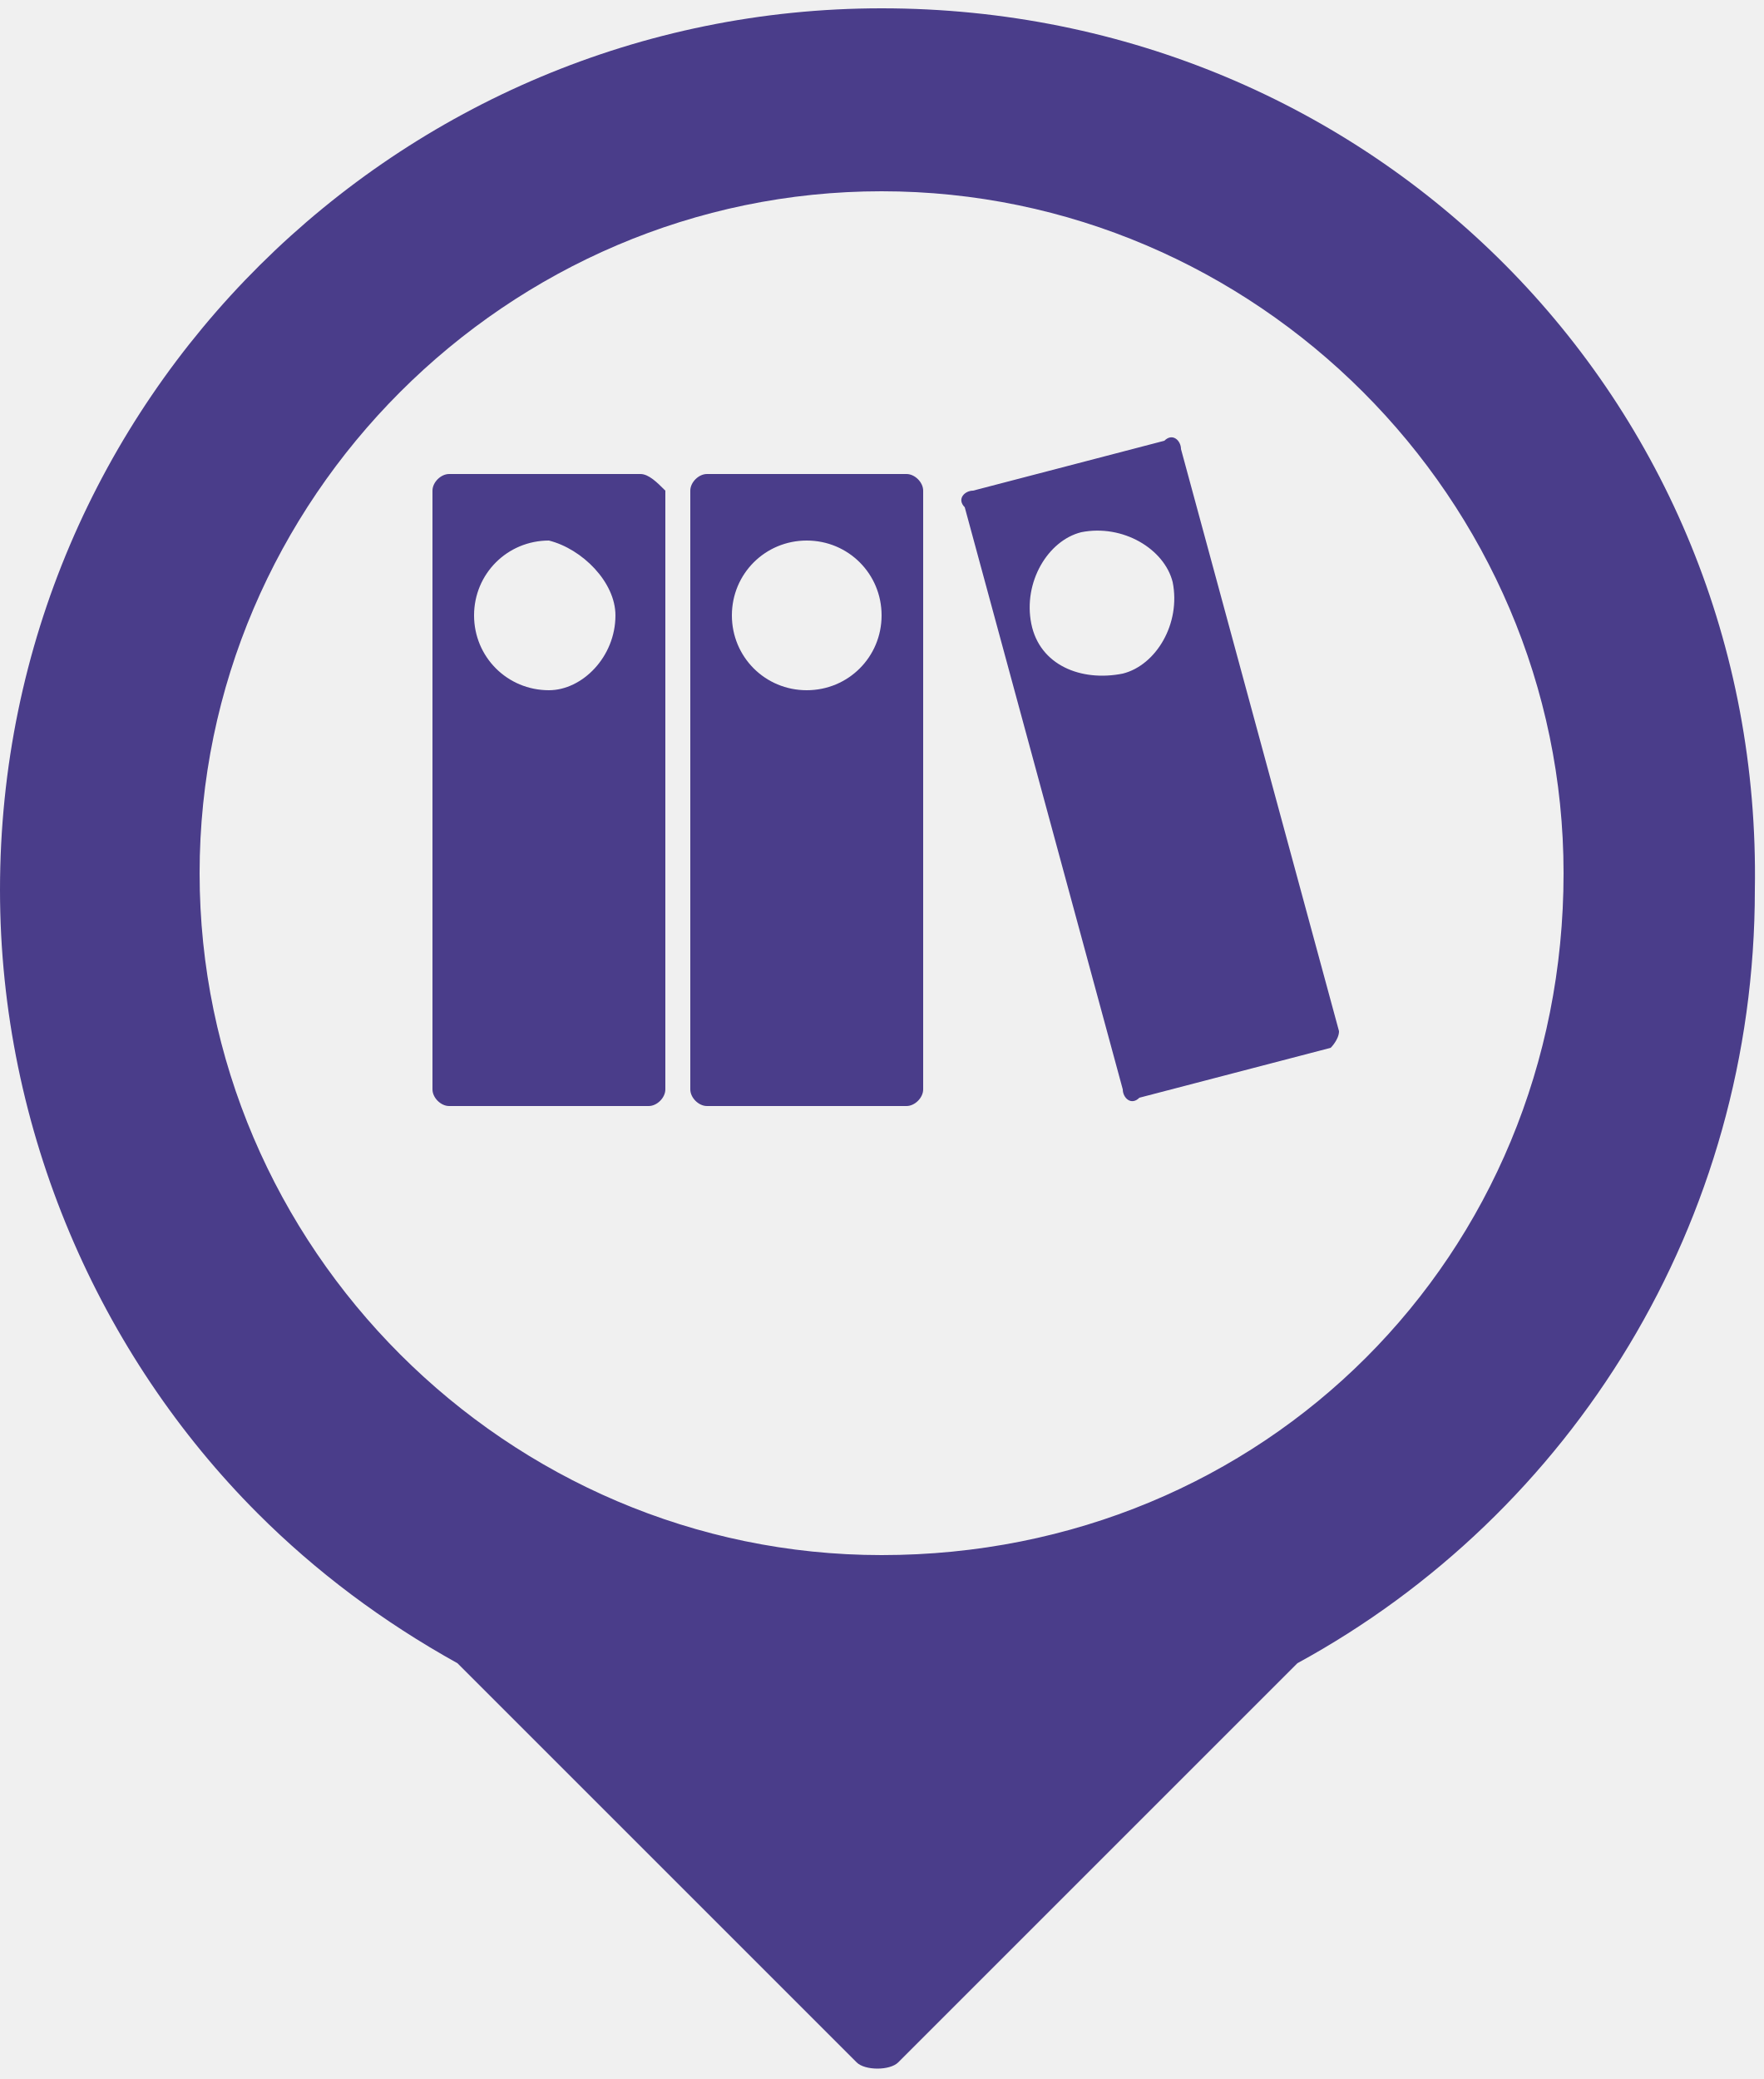
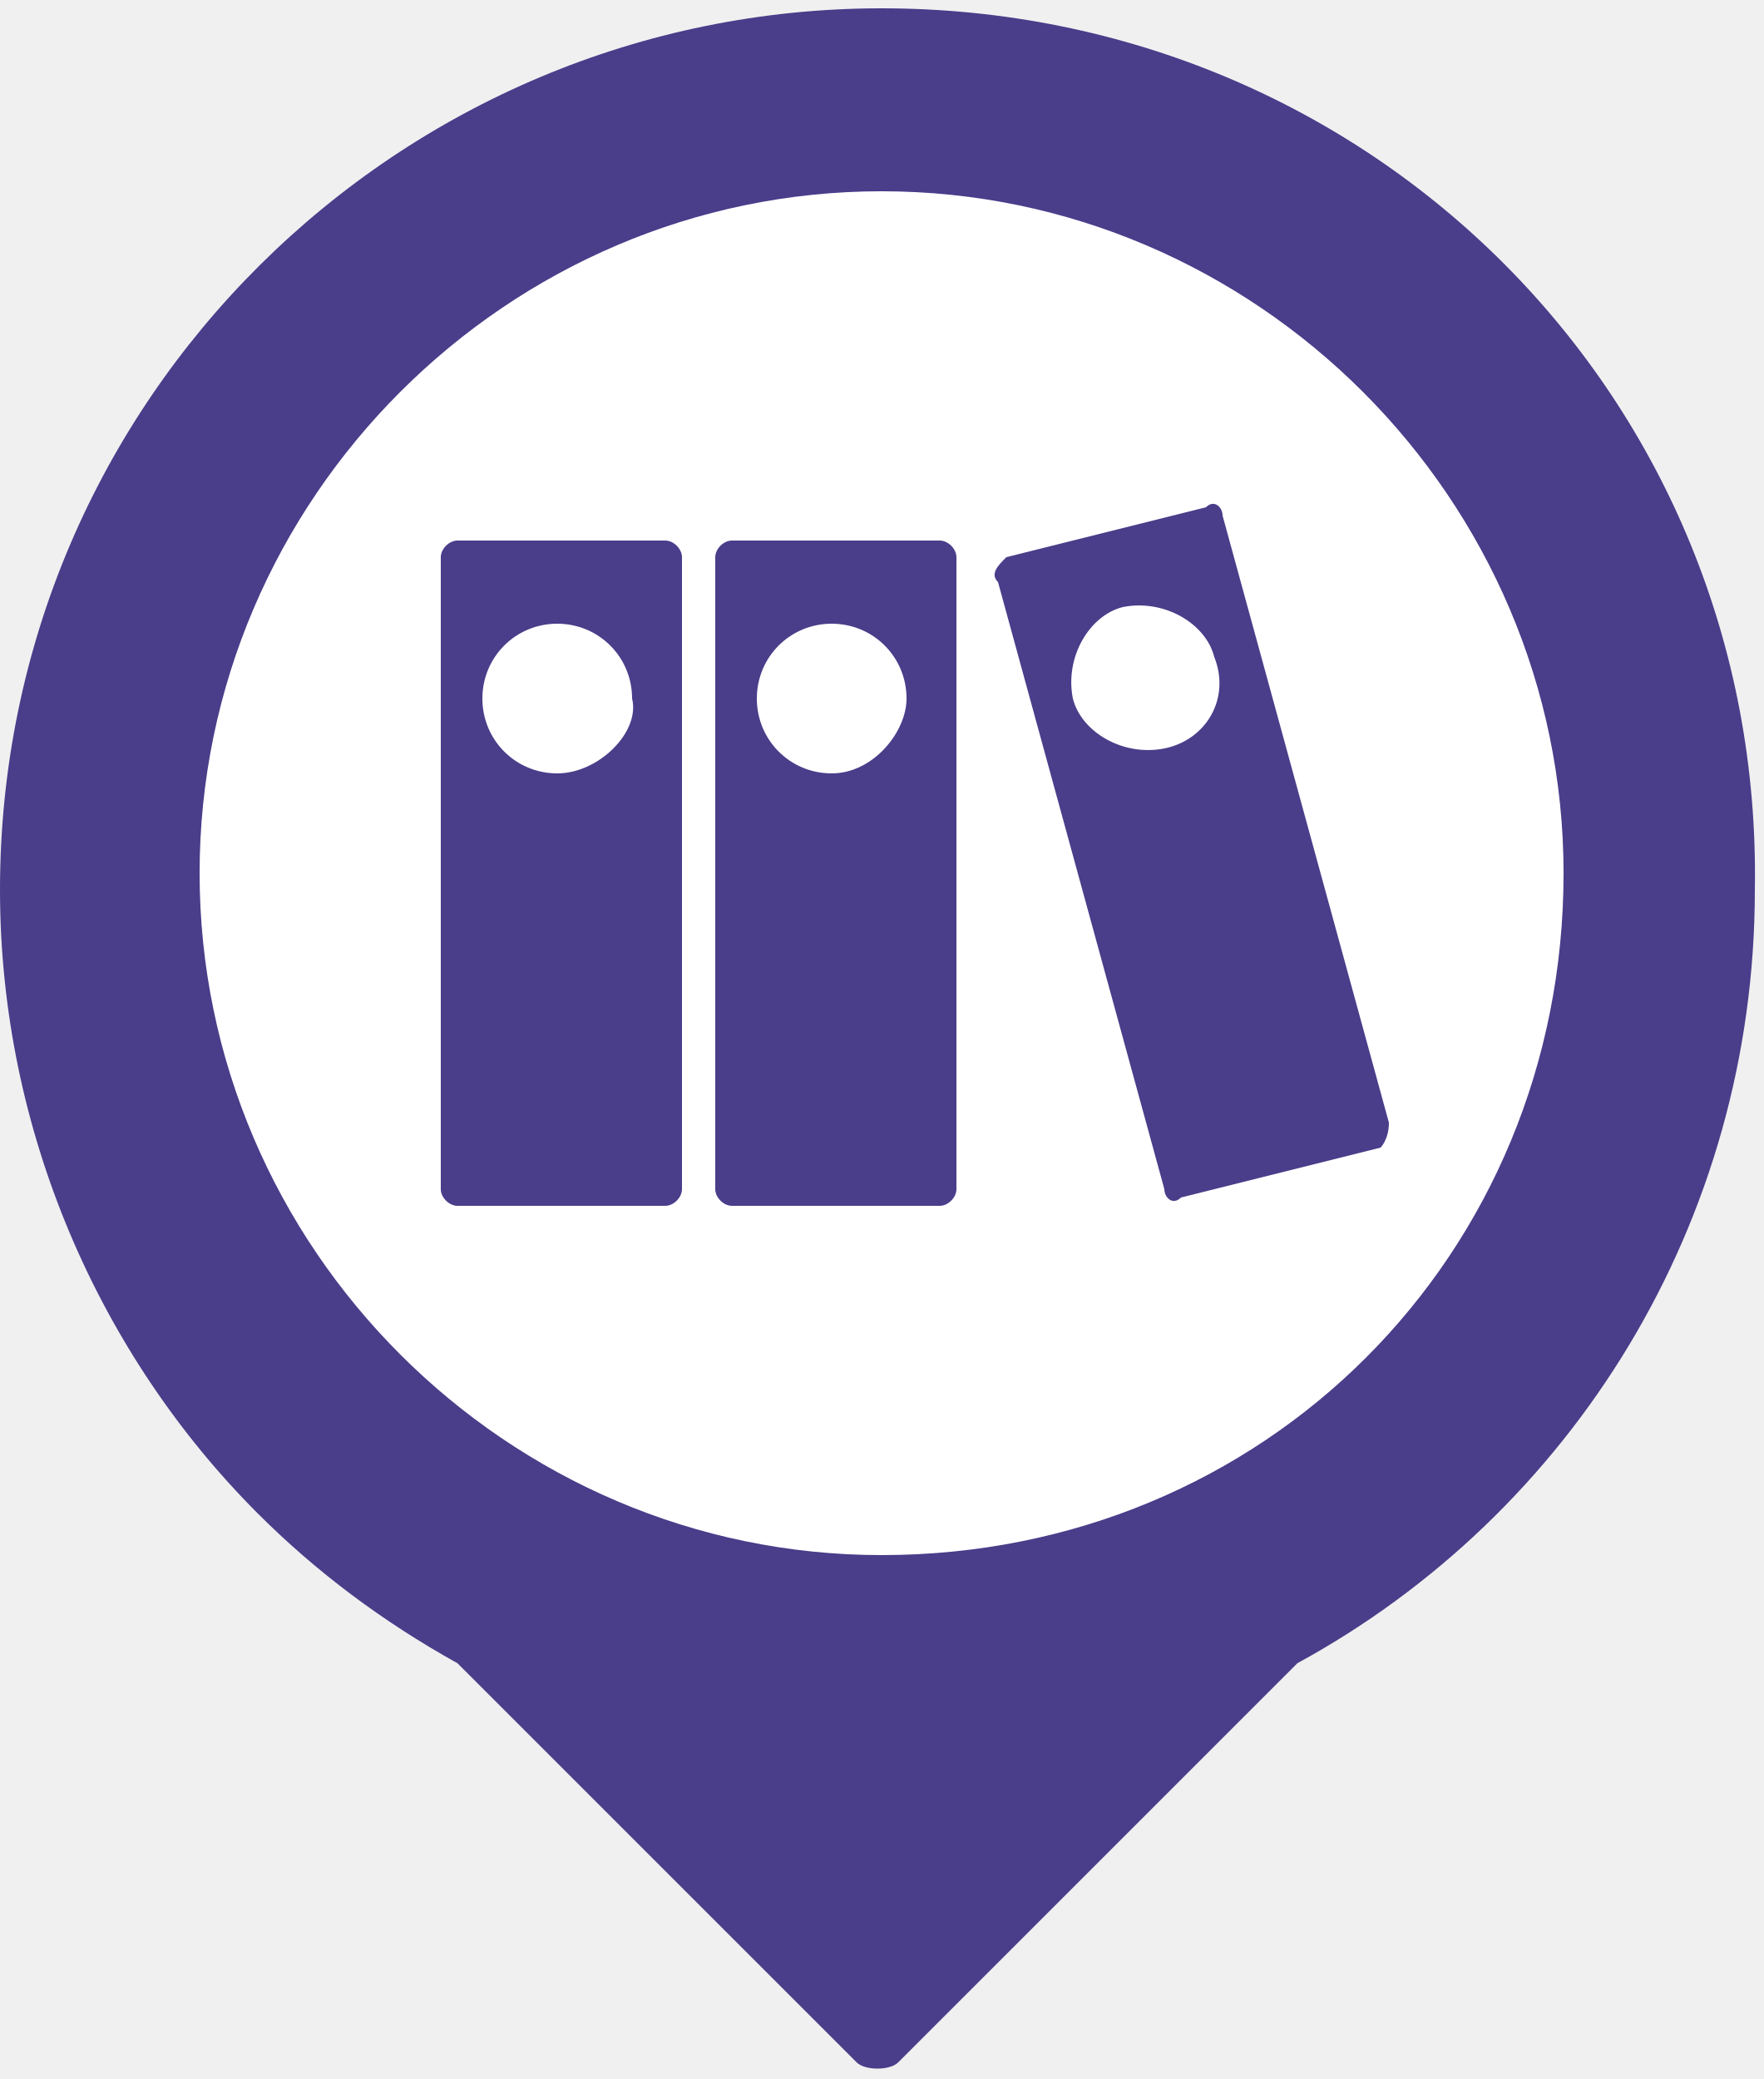
<svg xmlns="http://www.w3.org/2000/svg" version="1.1" baseProfile="tiny" id="Layer_1" x="0px" y="0px" viewBox="0 0 21.2 25" xml:space="preserve">
+   <circle fill="#FFFFFF" stroke="#FFFFFF" stroke-miterlimit="10" cx="10.6" cy="10.7" r="8.8" />
  <path fill="#4A3D8A" d="M10.6,0.1C4.8,0.1,0,4.8,0,10.7c0,2.9,1.2,5.6,3.1,7.5c0.7,0.7,1.5,1.3,2.4,1.8l4.8,4.8  c0.1,0.1,0.4,0.1,0.5,0l4.8-4.8c3.3-1.8,5.5-5.3,5.5-9.3C21.2,4.8,16.5,0.1,10.6,0.1z M10.6,18.7c-4.5,0-8.2-3.7-8.2-8.2  c0-4.5,3.7-8.2,8.2-8.2c4.5,0,8.2,3.7,8.2,8.2C18.8,15.1,15.2,18.7,10.6,18.7z" />
-   <path fill="#4A3D8A" d="M10.9,5.7H8.5c-0.1,0-0.2,0.1-0.2,0.2v7.2c0,0.1,0.1,0.2,0.2,0.2h2.4c0.1,0,0.2-0.1,0.2-0.2V5.9  C11.1,5.8,11,5.7,10.9,5.7z M9.7,8.3c-0.5,0-0.9-0.4-0.9-0.9c0-0.5,0.4-0.9,0.9-0.9c0.5,0,0.9,0.4,0.9,0.9  C10.6,7.9,10.2,8.3,9.7,8.3z M7.7,5.7H5.4c-0.1,0-0.2,0.1-0.2,0.2v7.2c0,0.1,0.1,0.2,0.2,0.2h2.4c0.1,0,0.2-0.1,0.2-0.2V5.9  C7.9,5.8,7.8,5.7,7.7,5.7z M6.6,8.3c-0.5,0-0.9-0.4-0.9-0.9c0-0.5,0.4-0.9,0.9-0.9C7,6.6,7.4,7,7.4,7.4C7.4,7.9,7,8.3,6.6,8.3z   M16.1,12.4l-1.9-7c0-0.1-0.1-0.2-0.2-0.1l-2.3,0.6c-0.1,0-0.2,0.1-0.1,0.2l1.9,7c0,0.1,0.1,0.2,0.2,0.1l2.3-0.6  C16,12.6,16.1,12.5,16.1,12.4z M13.5,8.1C13,8.2,12.5,8,12.4,7.5C12.3,7,12.6,6.5,13,6.4C13.5,6.3,14,6.6,14.1,7  C14.2,7.5,13.9,8,13.5,8.1z" />
+   <path fill="#4A3D8A" d="M11.3,6.5H8.8c-0.1,0-0.2,0.1-0.2,0.2v7.6c0,0.1,0.1,0.2,0.2,0.2h2.5c0.1,0,0.2-0.1,0.2-0.2V6.7  C11.5,6.6,11.4,6.5,11.3,6.5z M10,9.3c-0.5,0-0.9-0.4-0.9-0.9c0-0.5,0.4-0.9,0.9-0.9c0.5,0,0.9,0.4,0.9,0.9  C10.9,8.8,10.5,9.3,10,9.3z M8,6.5H5.5c-0.1,0-0.2,0.1-0.2,0.2v7.6c0,0.1,0.1,0.2,0.2,0.2H8c0.1,0,0.2-0.1,0.2-0.2V6.7  C8.2,6.6,8.1,6.5,8,6.5z M6.7,9.3c-0.5,0-0.9-0.4-0.9-0.9c0-0.5,0.4-0.9,0.9-0.9c0.5,0,0.9,0.4,0.9,0.9C7.7,8.8,7.2,9.3,6.7,9.3z   M16.7,13.5l-2-7.3c0-0.1-0.1-0.2-0.2-0.1l-2.4,0.6C12,6.8,11.9,6.9,12,7l2,7.3c0,0.1,0.1,0.2,0.2,0.1l2.4-0.6  C16.6,13.8,16.7,13.7,16.7,13.5z M14,9c-0.5,0.1-1-0.2-1.1-0.6c-0.1-0.5,0.2-1,0.6-1.1c0.5-0.1,1,0.2,1.1,0.6  C14.8,8.4,14.5,8.9,14,9z" />
</svg>
